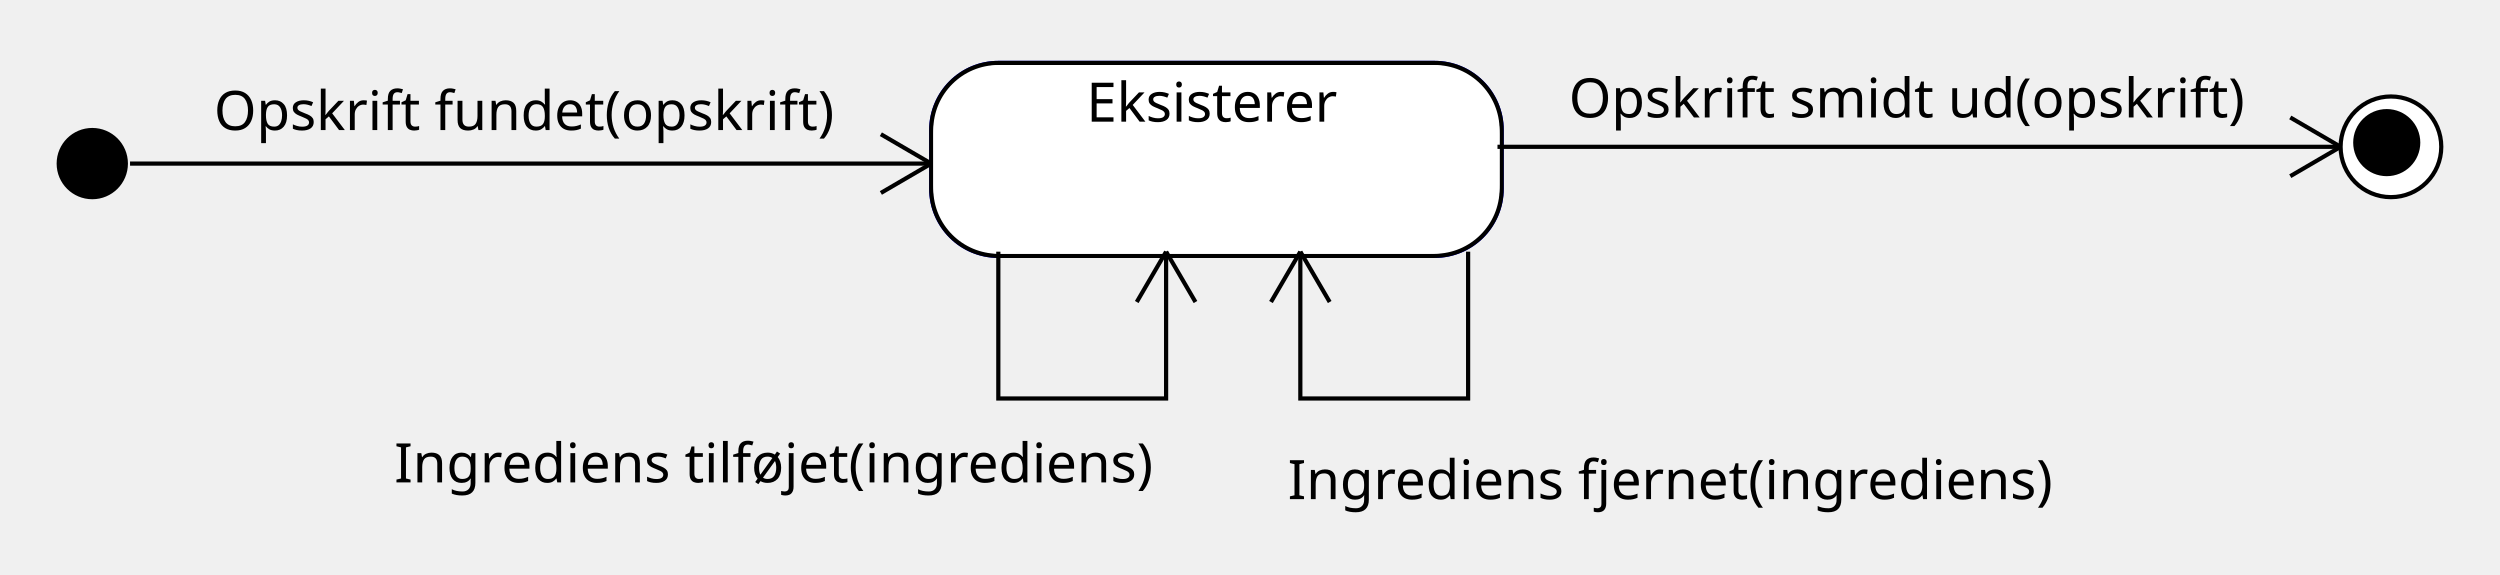
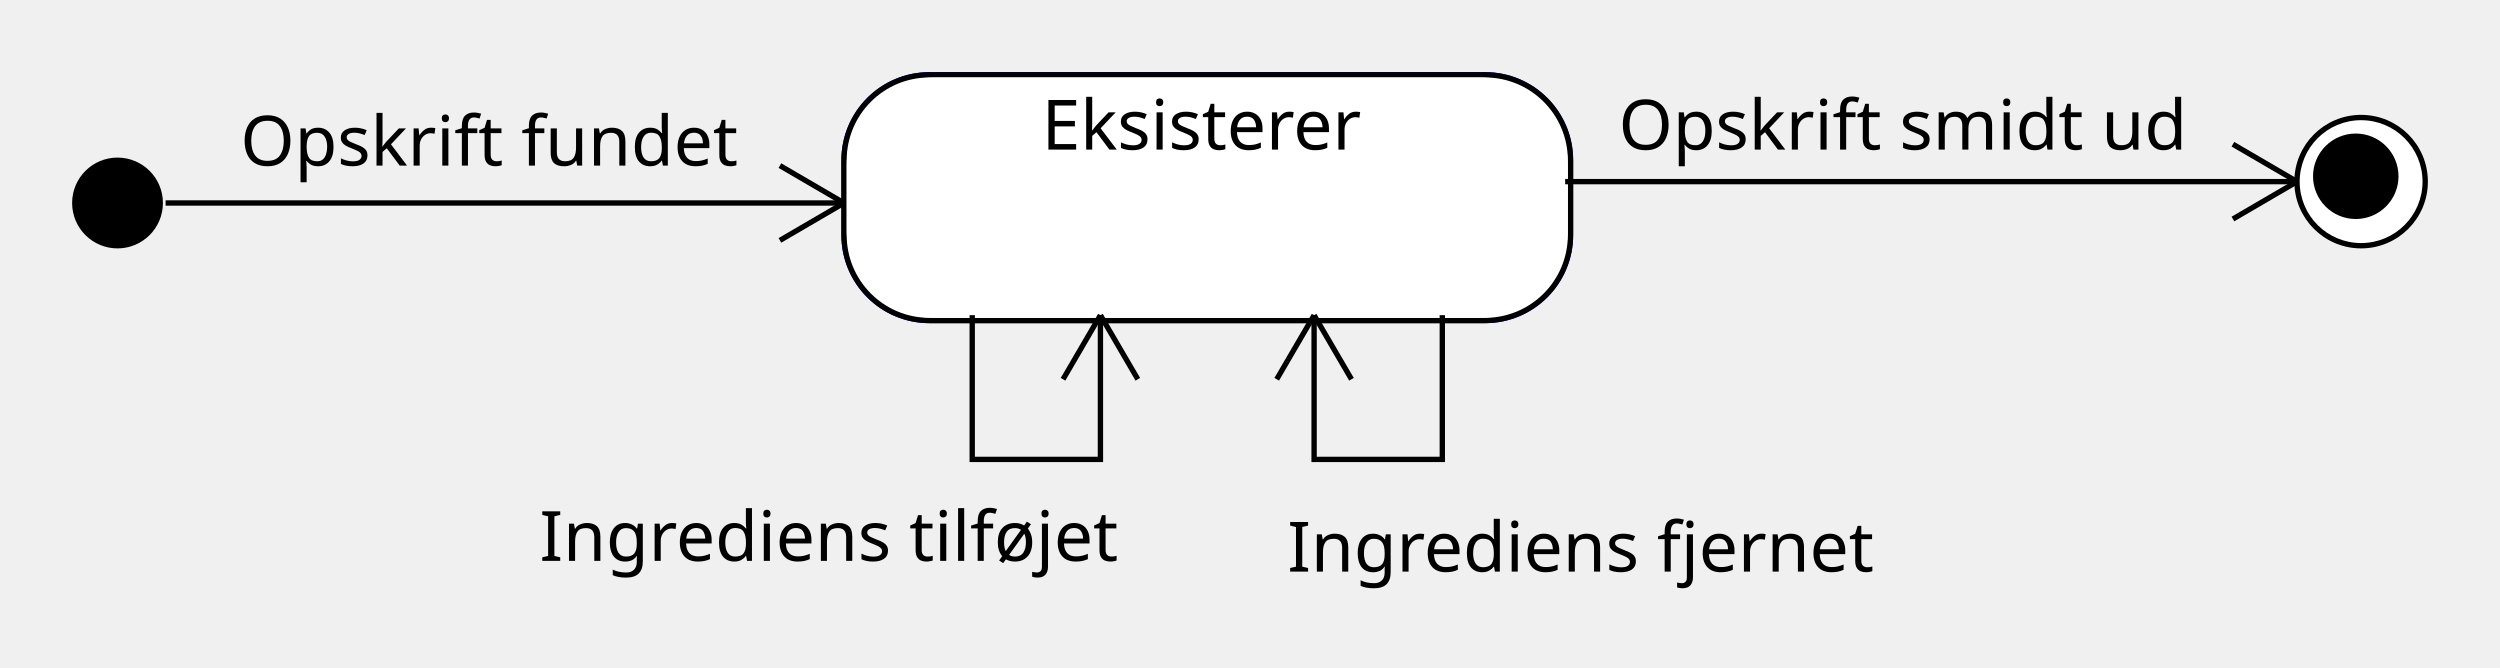
- <svg xmlns="http://www.w3.org/2000/svg" height="137" version="1.1" width="596">
-   <ellipse cx="22" cy="39" fill="#000000" rx="8.0" ry="8.0" stroke="#000000" stroke-width="1" />
-   <rect fill="#00ff" height="46" rx="16" ry="16" stroke="#00ff" stroke-width="1" width="136" x="222" y="15" />
-   <rect fill="#ffffff" height="46" rx="16" ry="16" stroke="#000000" stroke-width="1" width="136" x="222" y="15" />
-   <rect fill="#ffffff" height="44" rx="16" ry="16" stroke="#ffffff" stroke-width="1" width="134" x="223" y="16" />
-   <text font-family="Lucida Grande" font-size="13" x="259" y="29">
+ <svg xmlns="http://www.w3.org/2000/svg" height="125" version="1.1" width="468">
+   <ellipse cx="22" cy="38" fill="#000000" rx="8.0" ry="8.0" stroke="#000000" stroke-width="1" />
+   <rect fill="#00ff" height="46" rx="16" ry="16" stroke="#00ff" stroke-width="1" width="136" x="158" y="14" />
+   <rect fill="#ffffff" height="46" rx="16" ry="16" stroke="#000000" stroke-width="1" width="136" x="158" y="14" />
+   <rect fill="#ffffff" height="44" rx="16" ry="16" stroke="#ffffff" stroke-width="1" width="134" x="159" y="15" />
+   <text font-family="Lucida Grande" font-size="13" x="195" y="28">
Eksisterer</text>
-   <polyline fill="none" points="31,39 222,39" stroke="#000000" stroke-width="1" />
-   <line fill="#000000" stroke="#000000" stroke-width="1" x1="210" x2="222" y1="46" y2="39" />
-   <line fill="#000000" stroke="#000000" stroke-width="1" x1="210" x2="222" y1="32" y2="39" />
-   <text font-family="Lucida Grande" font-size="13" x="51" y="31">
- Opskrift fundet(opskrift)</text>
-   <ellipse cx="570" cy="35" fill="#000000" rx="12.0" ry="12.0" stroke="#000000" stroke-width="1" />
-   <ellipse cx="570" cy="35" fill="#ffffff" rx="11.0" ry="11.0" stroke="#ffffff" stroke-width="1" />
-   <ellipse cx="569" cy="34" fill="#000000" rx="7.5" ry="7.5" stroke="#000000" stroke-width="1" />
-   <polyline fill="none" points="357,35 558,35" stroke="#000000" stroke-width="1" />
-   <line fill="#000000" stroke="#000000" stroke-width="1" x1="546" x2="558" y1="42" y2="35" />
-   <line fill="#000000" stroke="#000000" stroke-width="1" x1="546" x2="558" y1="28" y2="35" />
-   <text font-family="Lucida Grande" font-size="13" x="374" y="28">
- Opskrift smidt ud(opskrift)</text>
-   <polyline fill="none" points="238,60 238,95 278,95 278,60" stroke="#000000" stroke-width="1" />
-   <line fill="#000000" stroke="#000000" stroke-width="1" x1="285" x2="278" y1="72" y2="60" />
-   <line fill="#000000" stroke="#000000" stroke-width="1" x1="271" x2="278" y1="72" y2="60" />
-   <text font-family="Lucida Grande" font-size="13" x="94" y="115">
- Ingrediens tilføjet(ingrediens)</text>
-   <polyline fill="none" points="350,60 350,95 310,95 310,60" stroke="#000000" stroke-width="1" />
-   <line fill="#000000" stroke="#000000" stroke-width="1" x1="317" x2="310" y1="72" y2="60" />
-   <line fill="#000000" stroke="#000000" stroke-width="1" x1="303" x2="310" y1="72" y2="60" />
-   <text font-family="Lucida Grande" font-size="13" x="307" y="119">
- Ingrediens fjernet(ingrediens)</text>
+   <polyline fill="none" points="31,38 158,38" stroke="#000000" stroke-width="1" />
+   <line fill="#000000" stroke="#000000" stroke-width="1" x1="146" x2="158" y1="45" y2="38" />
+   <line fill="#000000" stroke="#000000" stroke-width="1" x1="146" x2="158" y1="31" y2="38" />
+   <text font-family="Lucida Grande" font-size="13" x="45" y="31">
+ Opskrift fundet</text>
+   <ellipse cx="442" cy="34" fill="#000000" rx="12.0" ry="12.0" stroke="#000000" stroke-width="1" />
+   <ellipse cx="442" cy="34" fill="#ffffff" rx="11.0" ry="11.0" stroke="#ffffff" stroke-width="1" />
+   <ellipse cx="441" cy="33" fill="#000000" rx="7.5" ry="7.5" stroke="#000000" stroke-width="1" />
+   <polyline fill="none" points="293,34 430,34" stroke="#000000" stroke-width="1" />
+   <line fill="#000000" stroke="#000000" stroke-width="1" x1="418" x2="430" y1="41" y2="34" />
+   <line fill="#000000" stroke="#000000" stroke-width="1" x1="418" x2="430" y1="27" y2="34" />
+   <text font-family="Lucida Grande" font-size="13" x="303" y="28">
+ Opskrift smidt ud</text>
+   <polyline fill="none" points="182,59 182,86 206,86 206,59" stroke="#000000" stroke-width="1" />
+   <line fill="#000000" stroke="#000000" stroke-width="1" x1="213" x2="206" y1="71" y2="59" />
+   <line fill="#000000" stroke="#000000" stroke-width="1" x1="199" x2="206" y1="71" y2="59" />
+   <text font-family="Lucida Grande" font-size="13" x="101" y="105">
+ Ingrediens tilføjet</text>
+   <polyline fill="none" points="270,59 270,86 246,86 246,59" stroke="#000000" stroke-width="1" />
+   <line fill="#000000" stroke="#000000" stroke-width="1" x1="253" x2="246" y1="71" y2="59" />
+   <line fill="#000000" stroke="#000000" stroke-width="1" x1="239" x2="246" y1="71" y2="59" />
+   <text font-family="Lucida Grande" font-size="13" x="241" y="107">
+ Ingrediens fjernet</text>
</svg>
